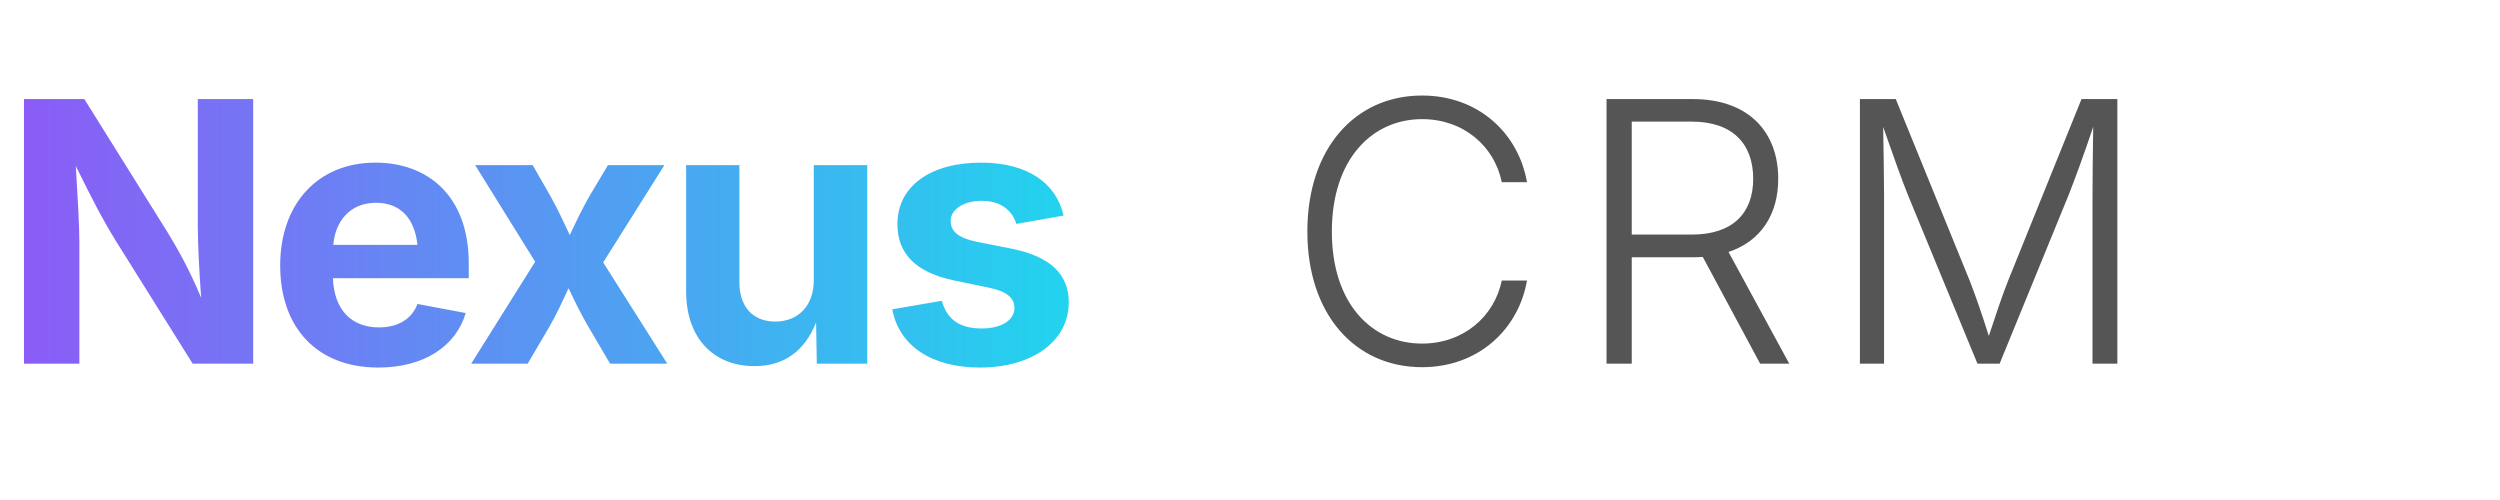
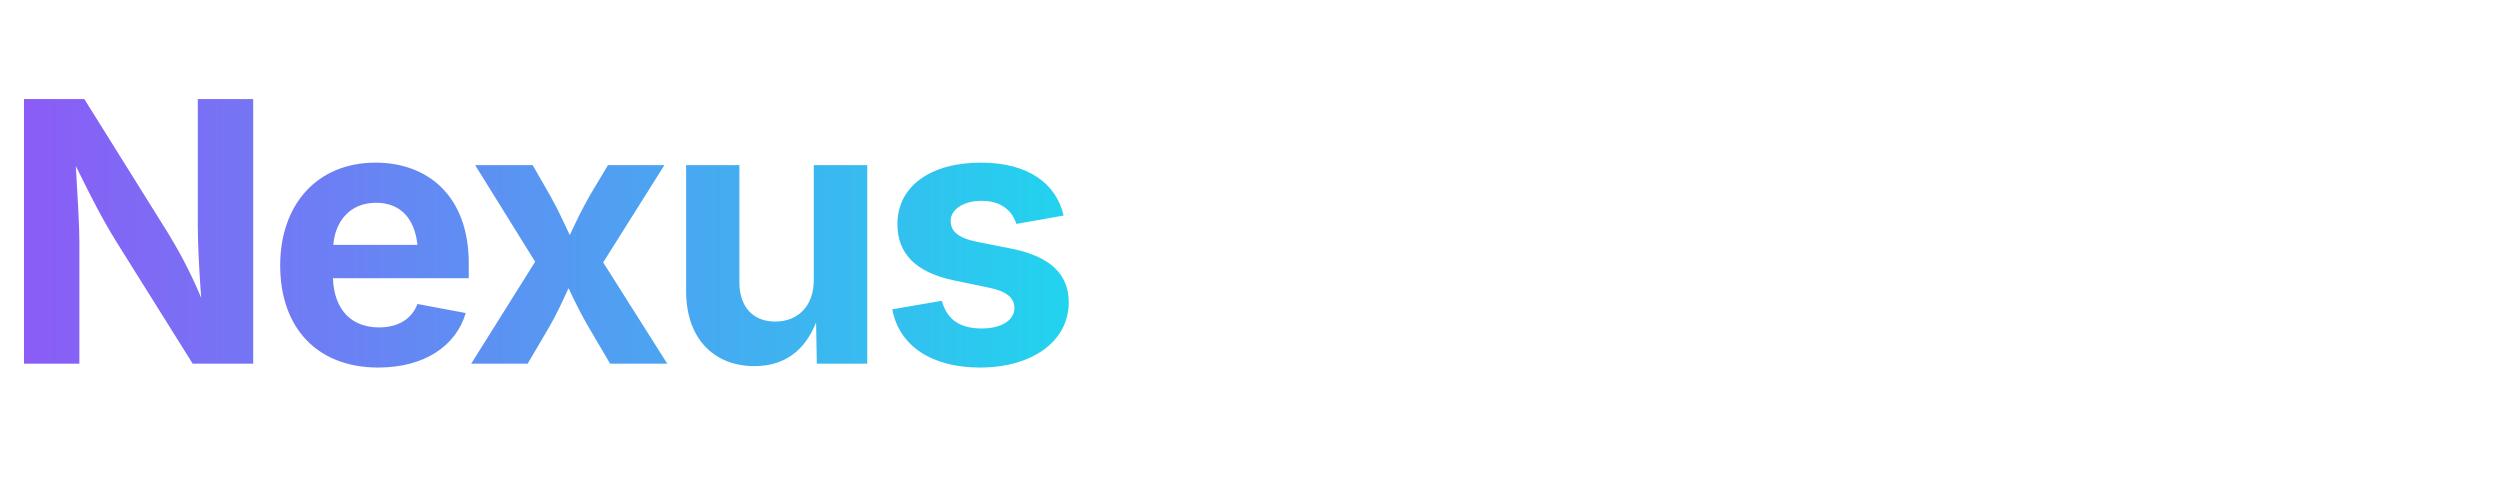
<svg xmlns="http://www.w3.org/2000/svg" width="220" height="44" viewBox="0 0 220 44" fill="none">
  <defs>
    <linearGradient id="wg" x1="0" y1="0" x2="1" y2="0">
      <stop offset="0%" stop-color="#8b5cf6" />
      <stop offset="100%" stop-color="#22d3ee" />
    </linearGradient>
  </defs>
  <text x="0" y="32" font-family="Inter, -apple-system, sans-serif" font-size="32" font-weight="700" fill="url(#wg)" letter-spacing="-1">Nexus</text>
-   <text x="113" y="32" font-family="Inter, -apple-system, sans-serif" font-size="32" font-weight="300" fill="#555555" letter-spacing="2">CRM</text>
</svg>
